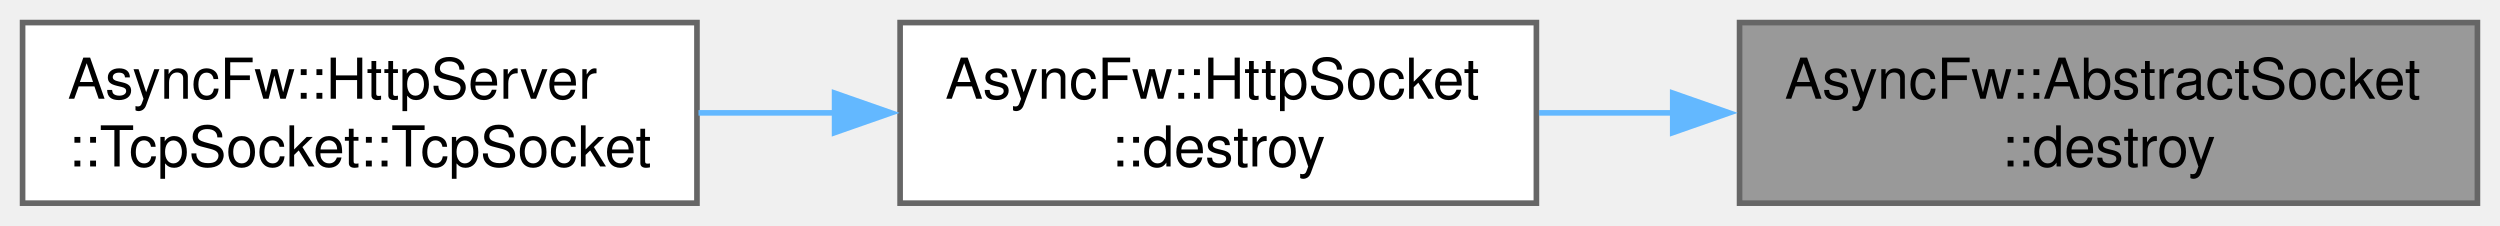
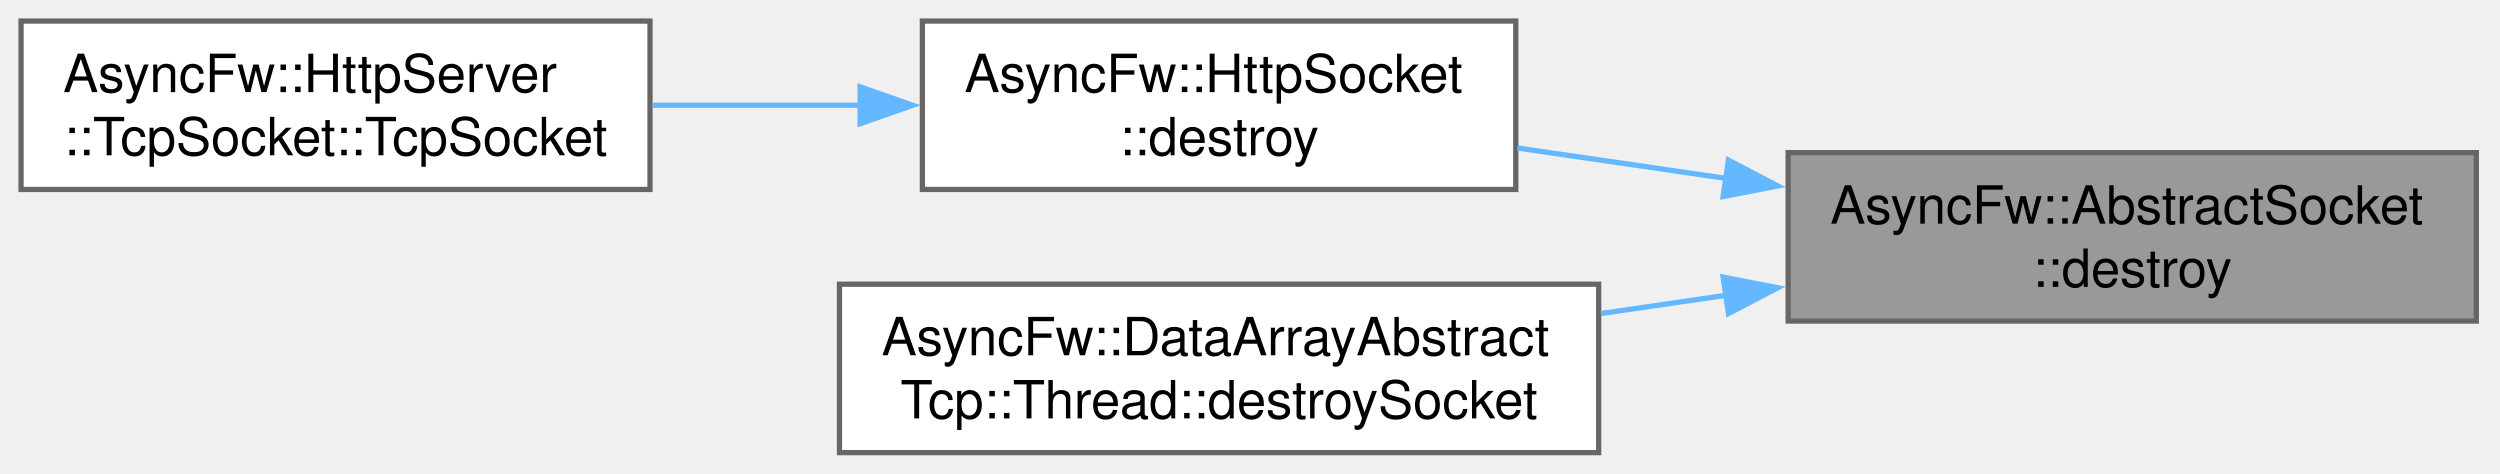
- <svg xmlns="http://www.w3.org/2000/svg" xmlns:xlink="http://www.w3.org/1999/xlink" width="443pt" height="40pt" viewBox="0.00 0.00 443.00 40.00">
-   <g id="graph0" class="graph" transform="scale(1 1) rotate(0) translate(4 36)">
+ <svg xmlns="http://www.w3.org/2000/svg" xmlns:xlink="http://www.w3.org/1999/xlink" width="475pt" height="90pt" viewBox="0.00 0.00 475.00 90.00">
+   <g id="graph0" class="graph" transform="scale(1 1) rotate(0) translate(4 86)">
    <g id="Node000001" class="node">
      <g id="a_Node000001">
        <a xlink:title="Schedules the socket for deferred asynchronous destruction.">
-           <polygon fill="#999999" stroke="#666666" points="435,-32 304.25,-32 304.25,0 435,0 435,-32" />
-           <text xml:space="preserve" text-anchor="start" x="312.25" y="-18.5" font-family="Helvetica,sans-Serif" font-size="10.00">AsyncFw::AbstractSocket</text>
-           <text xml:space="preserve" text-anchor="middle" x="369.62" y="-6.5" font-family="Helvetica,sans-Serif" font-size="10.00">::destroy</text>
+           <polygon fill="#999999" stroke="#666666" points="466.5,-57 335.75,-57 335.75,-25 466.5,-25 466.5,-57" />
+           <text xml:space="preserve" text-anchor="start" x="343.75" y="-43.5" font-family="Helvetica,sans-Serif" font-size="10.00">AsyncFw::AbstractSocket</text>
+           <text xml:space="preserve" text-anchor="middle" x="401.12" y="-31.5" font-family="Helvetica,sans-Serif" font-size="10.00">::destroy</text>
        </a>
      </g>
    </g>
    <g id="Node000002" class="node">
      <g id="a_Node000002">
        <a xlink:href="classAsyncFw_1_1HttpSocket.html#a8268467d3581a4d393e9ccd288de32ff" target="_top" xlink:title="Schedules the socket for deferred asynchronous destruction.">
-           <polygon fill="white" stroke="#666666" points="268.25,-32 155.5,-32 155.5,0 268.25,0 268.25,-32" />
-           <text xml:space="preserve" text-anchor="start" x="163.5" y="-18.5" font-family="Helvetica,sans-Serif" font-size="10.00">AsyncFw::HttpSocket</text>
-           <text xml:space="preserve" text-anchor="middle" x="211.88" y="-6.5" font-family="Helvetica,sans-Serif" font-size="10.00">::destroy</text>
+           <polygon fill="white" stroke="#666666" points="284,-82 171.25,-82 171.25,-50 284,-50 284,-82" />
+           <text xml:space="preserve" text-anchor="start" x="179.25" y="-68.5" font-family="Helvetica,sans-Serif" font-size="10.00">AsyncFw::HttpSocket</text>
+           <text xml:space="preserve" text-anchor="middle" x="227.62" y="-56.5" font-family="Helvetica,sans-Serif" font-size="10.00">::destroy</text>
        </a>
      </g>
    </g>
    <g id="edge1_Node000001_Node000002" class="edge">
      <g id="a_edge1_Node000001_Node000002">
        <a xlink:title=" ">
-           <path fill="none" stroke="#63b8ff" d="M292.59,-16C284.54,-16 276.46,-16 268.7,-16" />
-           <polygon fill="#63b8ff" stroke="#63b8ff" points="292.41,-19.5 302.41,-16 292.41,-12.5 292.41,-19.5" />
+           <path fill="none" stroke="#63b8ff" d="M324.14,-52.08C310.73,-54.03 297.01,-56.03 284.3,-57.88" />
+           <polygon fill="#63b8ff" stroke="#63b8ff" points="324.4,-55.58 333.79,-50.67 323.39,-48.65 324.4,-55.58" />
+         </a>
+       </g>
+     </g>
+     <g id="Node000004" class="node">
+       <g id="a_Node000004">
+         <a xlink:href="classAsyncFw_1_1DataArrayAbstractTcp_1_1Thread.html#ab6df6de1f9828a772e5968477ce5dffa" target="_top" xlink:title="Performs cleanup routines and safely removes a socket from the thread loop.">
+           <polygon fill="white" stroke="#666666" points="299.75,-32 155.5,-32 155.5,0 299.75,0 299.75,-32" />
+           <text xml:space="preserve" text-anchor="start" x="163.5" y="-18.5" font-family="Helvetica,sans-Serif" font-size="10.00">AsyncFw::DataArrayAbstract</text>
+           <text xml:space="preserve" text-anchor="middle" x="227.62" y="-6.5" font-family="Helvetica,sans-Serif" font-size="10.00">Tcp::Thread::destroySocket</text>
+         </a>
+       </g>
+     </g>
+     <g id="edge3_Node000001_Node000004" class="edge">
+       <g id="a_edge3_Node000001_Node000004">
+         <a xlink:title=" ">
+           <path fill="none" stroke="#63b8ff" d="M324.12,-29.92C316.15,-28.76 308.07,-27.58 300.15,-26.43" />
+           <polygon fill="#63b8ff" stroke="#63b8ff" points="323.39,-33.35 333.79,-31.33 324.4,-26.42 323.39,-33.35" />
        </a>
      </g>
    </g>
    <g id="Node000003" class="node">
      <g id="a_Node000003">
        <a xlink:href="classAsyncFw_1_1HttpServer_1_1TcpSocket.html#a41557b69e30e25b97cbdda210afb7657" target="_top" xlink:title="Constructs a new TcpSocket associated with the parent server.">
-           <polygon fill="white" stroke="#666666" points="119.5,-32 0,-32 0,0 119.5,0 119.5,-32" />
-           <text xml:space="preserve" text-anchor="start" x="8" y="-18.5" font-family="Helvetica,sans-Serif" font-size="10.00">AsyncFw::HttpServer</text>
-           <text xml:space="preserve" text-anchor="middle" x="59.75" y="-6.5" font-family="Helvetica,sans-Serif" font-size="10.00">::TcpSocket::TcpSocket</text>
+           <polygon fill="white" stroke="#666666" points="119.5,-82 0,-82 0,-50 119.5,-50 119.5,-82" />
+           <text xml:space="preserve" text-anchor="start" x="8" y="-68.5" font-family="Helvetica,sans-Serif" font-size="10.00">AsyncFw::HttpServer</text>
+           <text xml:space="preserve" text-anchor="middle" x="59.75" y="-56.5" font-family="Helvetica,sans-Serif" font-size="10.00">::TcpSocket::TcpSocket</text>
        </a>
      </g>
    </g>
    <g id="edge2_Node000002_Node000003" class="edge">
      <g id="a_edge2_Node000002_Node000003">
        <a xlink:title=" ">
-           <path fill="none" stroke="#63b8ff" d="M144.08,-16C135.98,-16 127.75,-16 119.77,-16" />
-           <polygon fill="#63b8ff" stroke="#63b8ff" points="143.89,-19.5 153.89,-16 143.89,-12.5 143.89,-19.5" />
+           <path fill="none" stroke="#63b8ff" d="M159.59,-66C146.48,-66 132.82,-66 119.99,-66" />
+           <polygon fill="#63b8ff" stroke="#63b8ff" points="159.42,-69.5 169.42,-66 159.42,-62.5 159.42,-69.5" />
        </a>
      </g>
    </g>
  </g>
</svg>
